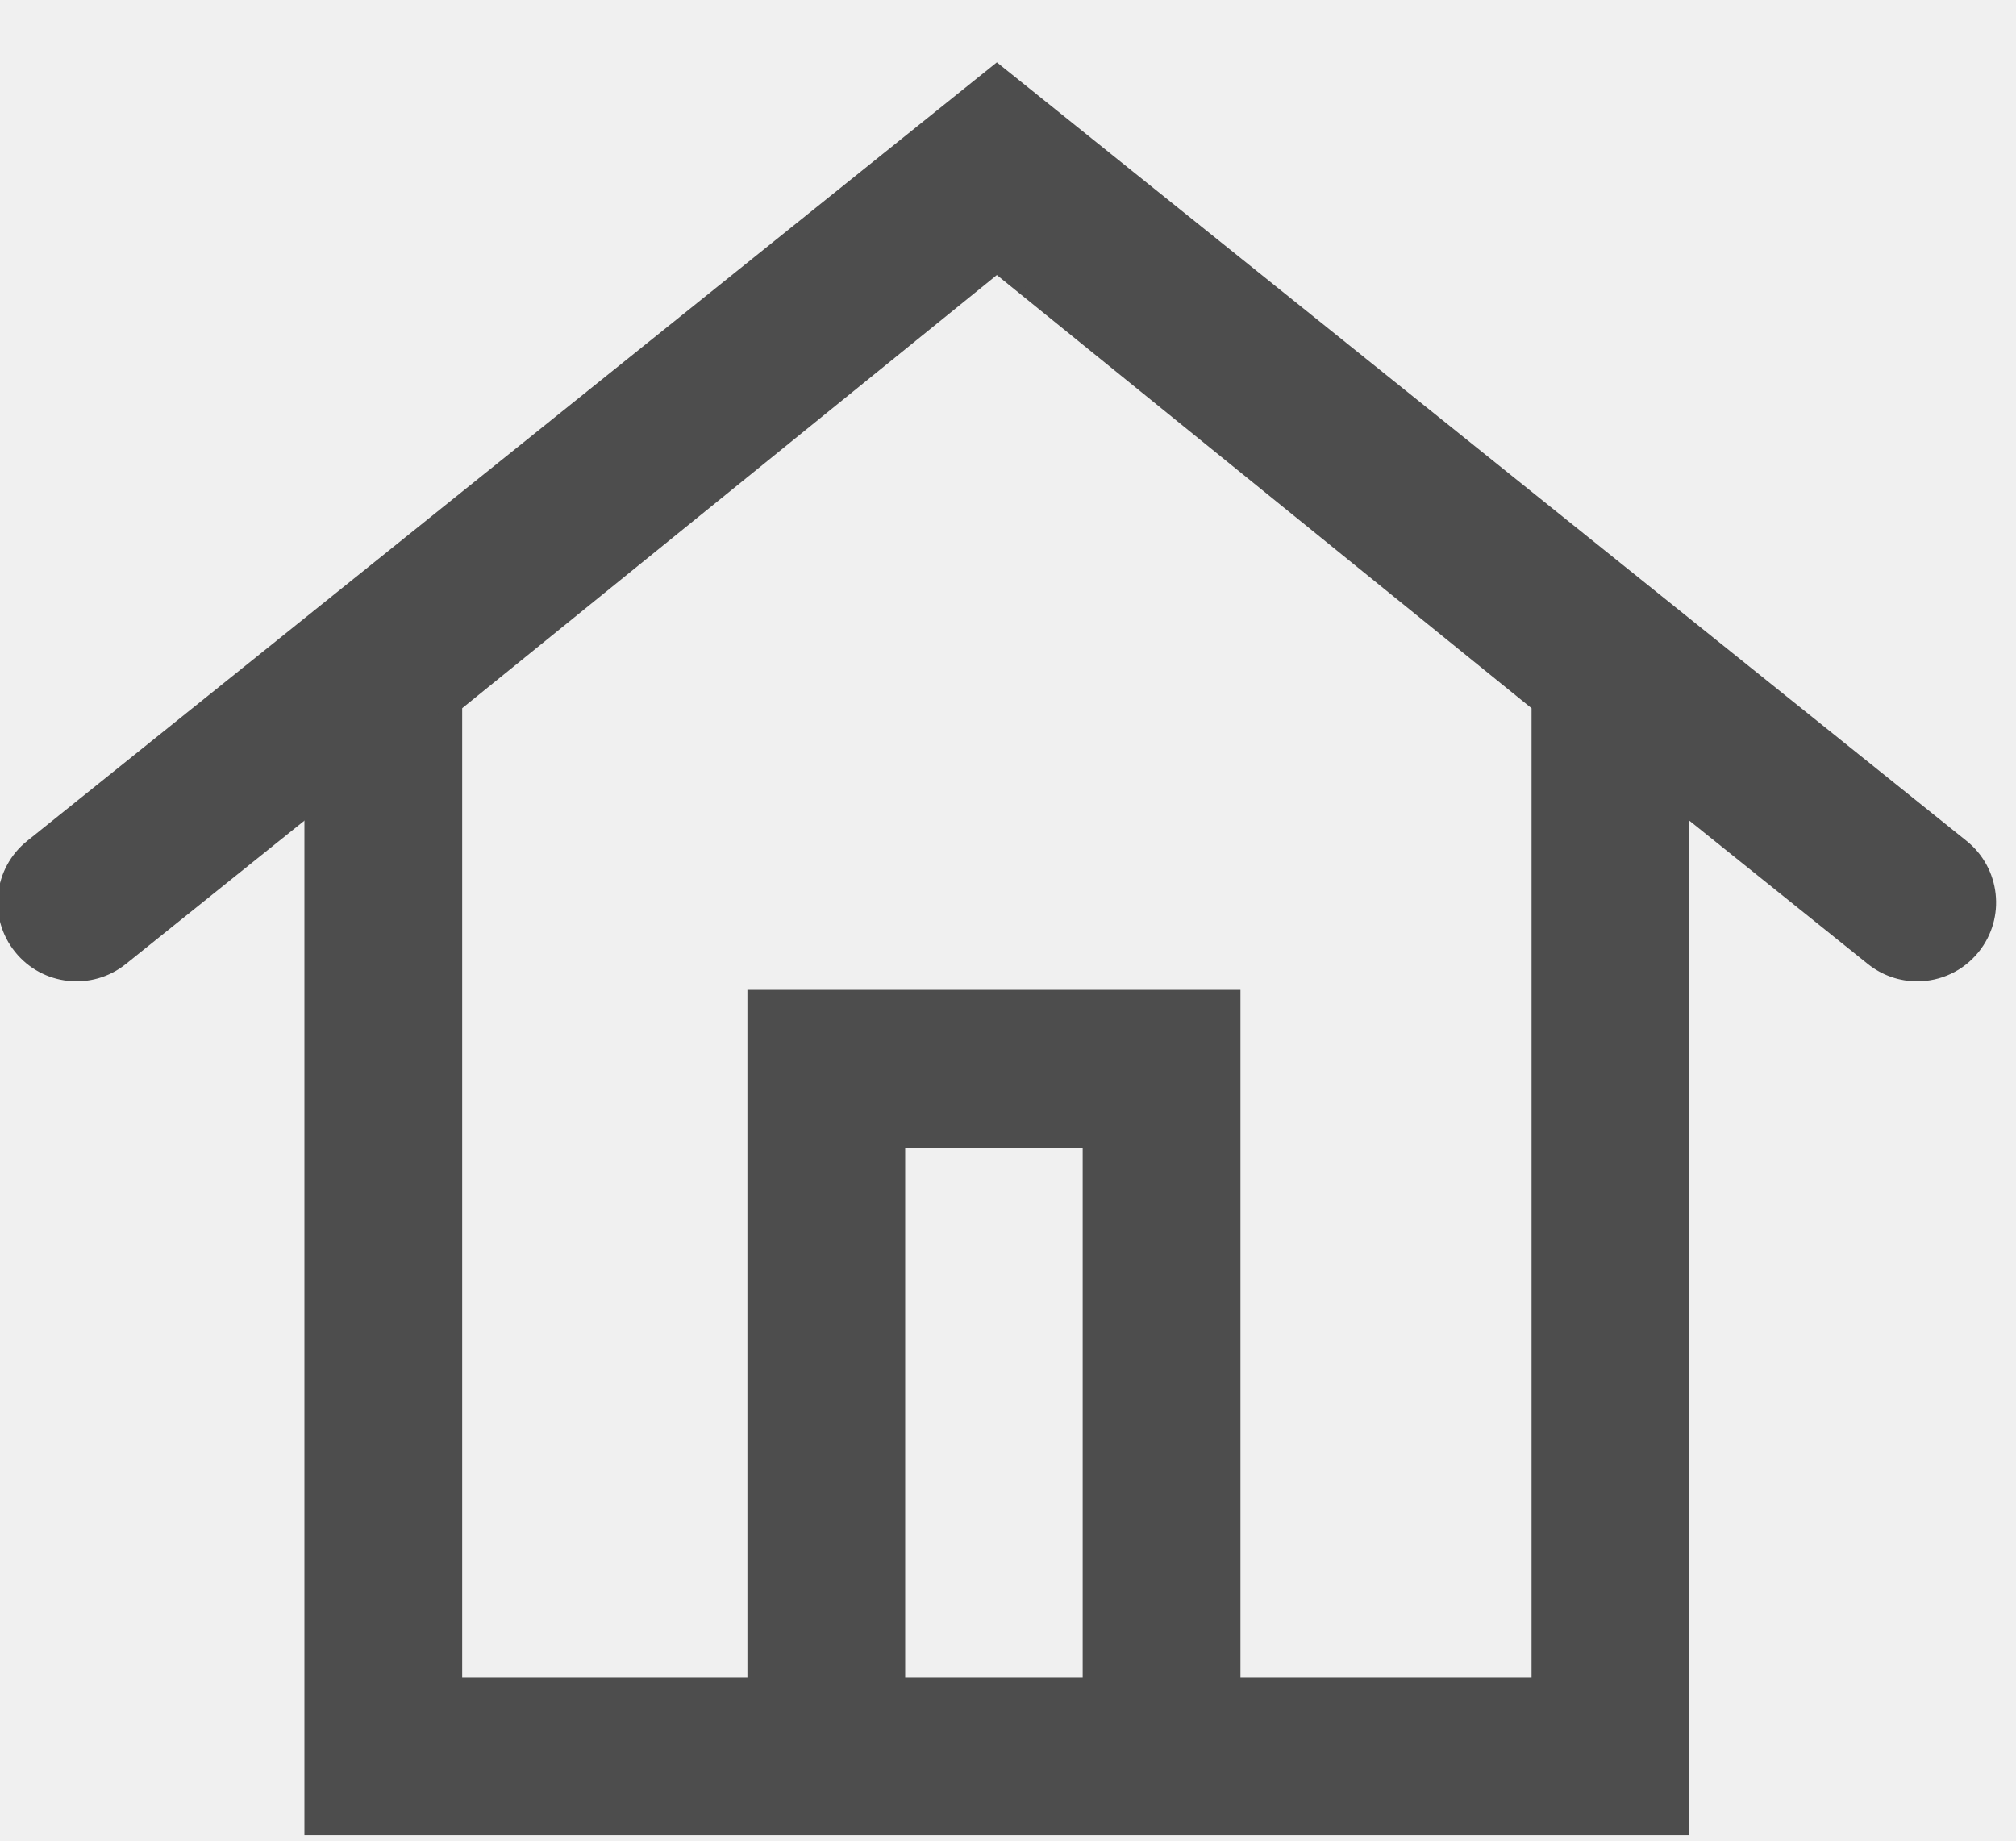
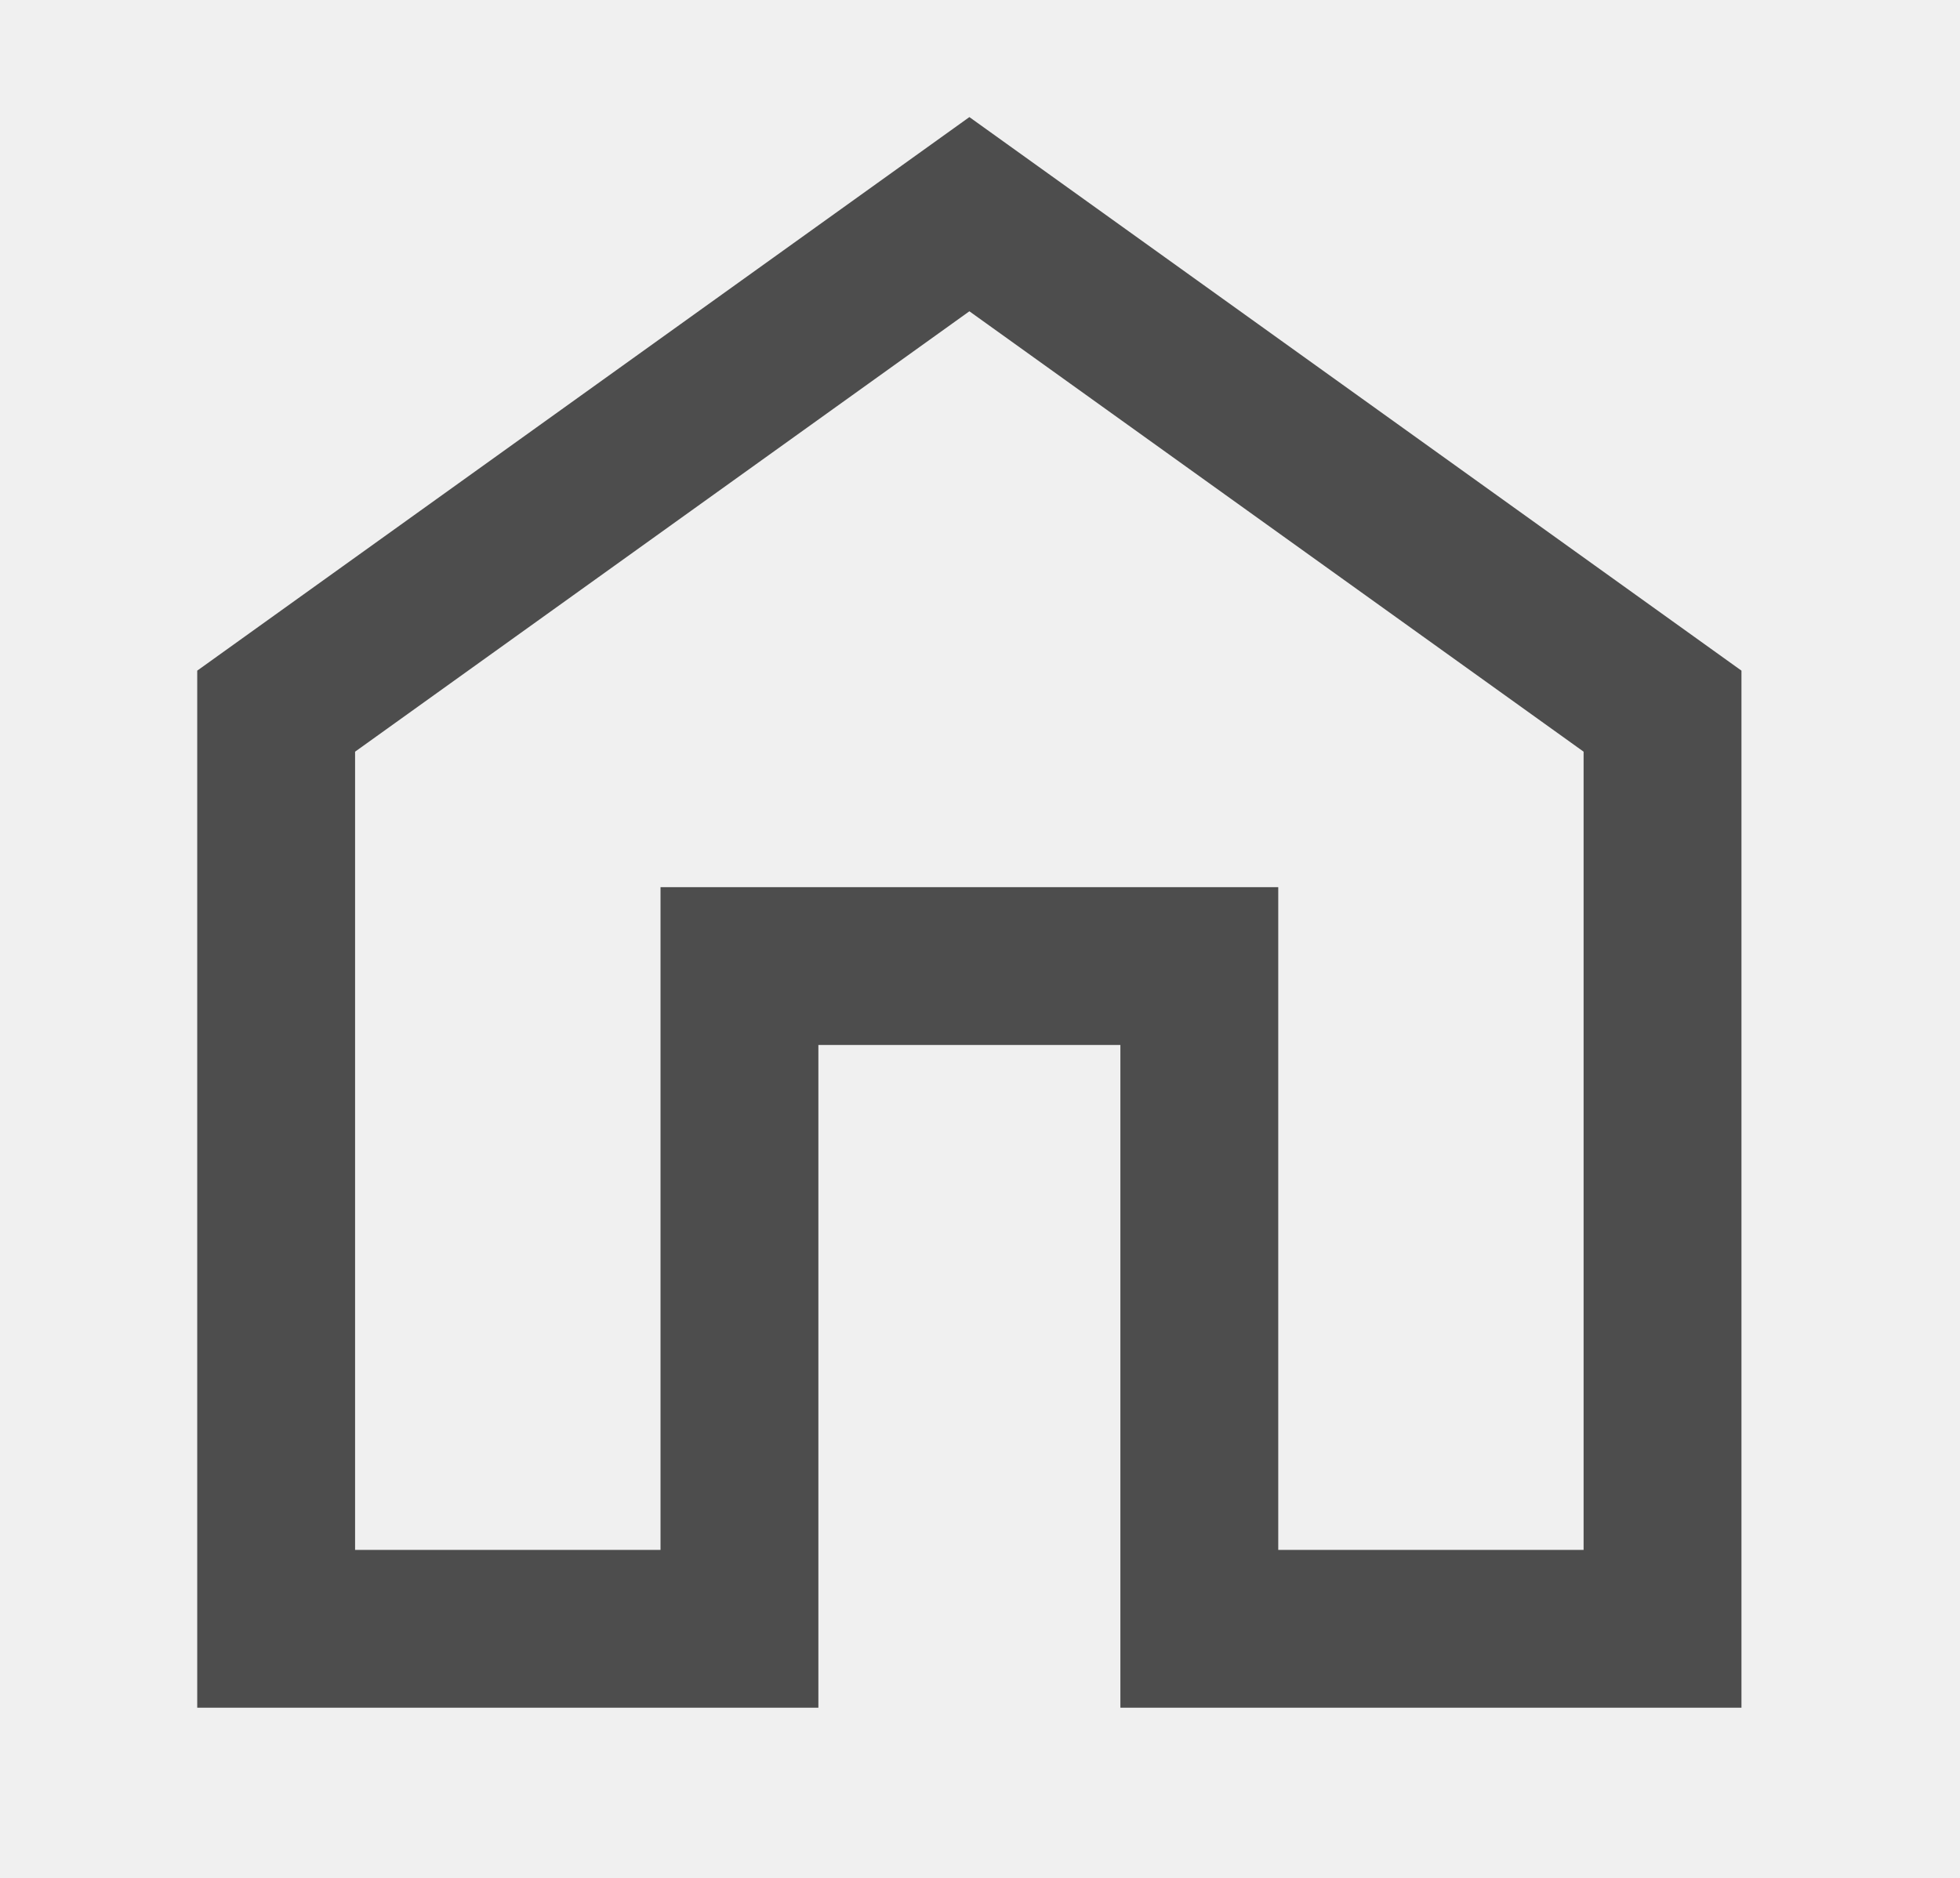
- <svg xmlns="http://www.w3.org/2000/svg" xmlns:xlink="http://www.w3.org/1999/xlink" width="23px" height="21px" viewBox="0 0 23 21" version="1.1">
+ <svg xmlns="http://www.w3.org/2000/svg" xmlns:xlink="http://www.w3.org/1999/xlink" width="24px" height="23px" viewBox="0 0 24 23" version="1.1">
  <defs>
-     <polygon id="path-1" points="23.773 20.94 0.973 20.94 0.973 0.711 23.773 0.711 23.773 11.196 0.973 11.196 0.973 0.711 23.773 0.711 23.773 11.196" />
+     <path d="M13.719,20.916 L21.324,20.916 L21.324,8.214 L11.87,1.434 L2.415,8.214 C2.415,8.214 2.415,8.51 2.415,8.807 C2.415,9.103 2.415,20.916 2.415,20.916 L10.021,20.916 L10.021,12.799 L13.719,12.799 L13.719,20.916 Z" id="path-1" />
+     <mask id="mask-2" maskContentUnits="userSpaceOnUse" maskUnits="objectBoundingBox" x="0" y="0" width="18.909" height="19.483" fill="white">
+       <use xlink:href="#path-1" />
+     </mask>
  </defs>
  <g id="Page-1" stroke="none" stroke-width="1" fill="none" fill-rule="evenodd">
-     <g id="Group" transform="translate(-1, 0)">
-       <path d="M4.473,7.222 L12.373,0.822 L20.273,7.222 L20.273,20.94 L15.599,20.94 L9.132,20.94 L4.473,20.94 L4.473,7.222 Z M6.273,8.08 L6.273,19.14 L9.132,19.14 L15.599,19.14 L18.473,19.14 L18.473,8.08 L12.373,3.138 L6.273,8.08 Z" id="Fill-1" fill="#4D4D4D" />
-       <mask id="mask-2" fill="white">
-         <use xlink:href="#path-1" />
-       </mask>
-       <g id="Clip-3" />
-       <path d="M22.873,11.196 C22.675,11.196 22.476,11.131 22.31,10.998 L12.373,3.02 L2.436,10.998 C2.05,11.308 1.483,11.248 1.171,10.859 C0.86,10.472 0.922,9.905 1.31,9.594 L12.373,0.711 L23.436,9.594 C23.824,9.905 23.886,10.472 23.575,10.859 C23.397,11.081 23.136,11.196 22.873,11.196 Z M15.152,20.166 L13.352,20.166 L13.352,13.093 L11.327,13.093 L11.327,20.166 L9.527,20.166 L9.527,11.293 L15.152,11.293 L15.152,20.166 Z" id="Combined-Shape" fill="#4D4D4D" />
+     <g id="Home" stroke="#4D4D4D" stroke-width="3.866">
+       <use id="Combined-Shape-Copy-2" mask="url(#mask-2)" xlink:href="#path-1" />
    </g>
  </g>
</svg>
